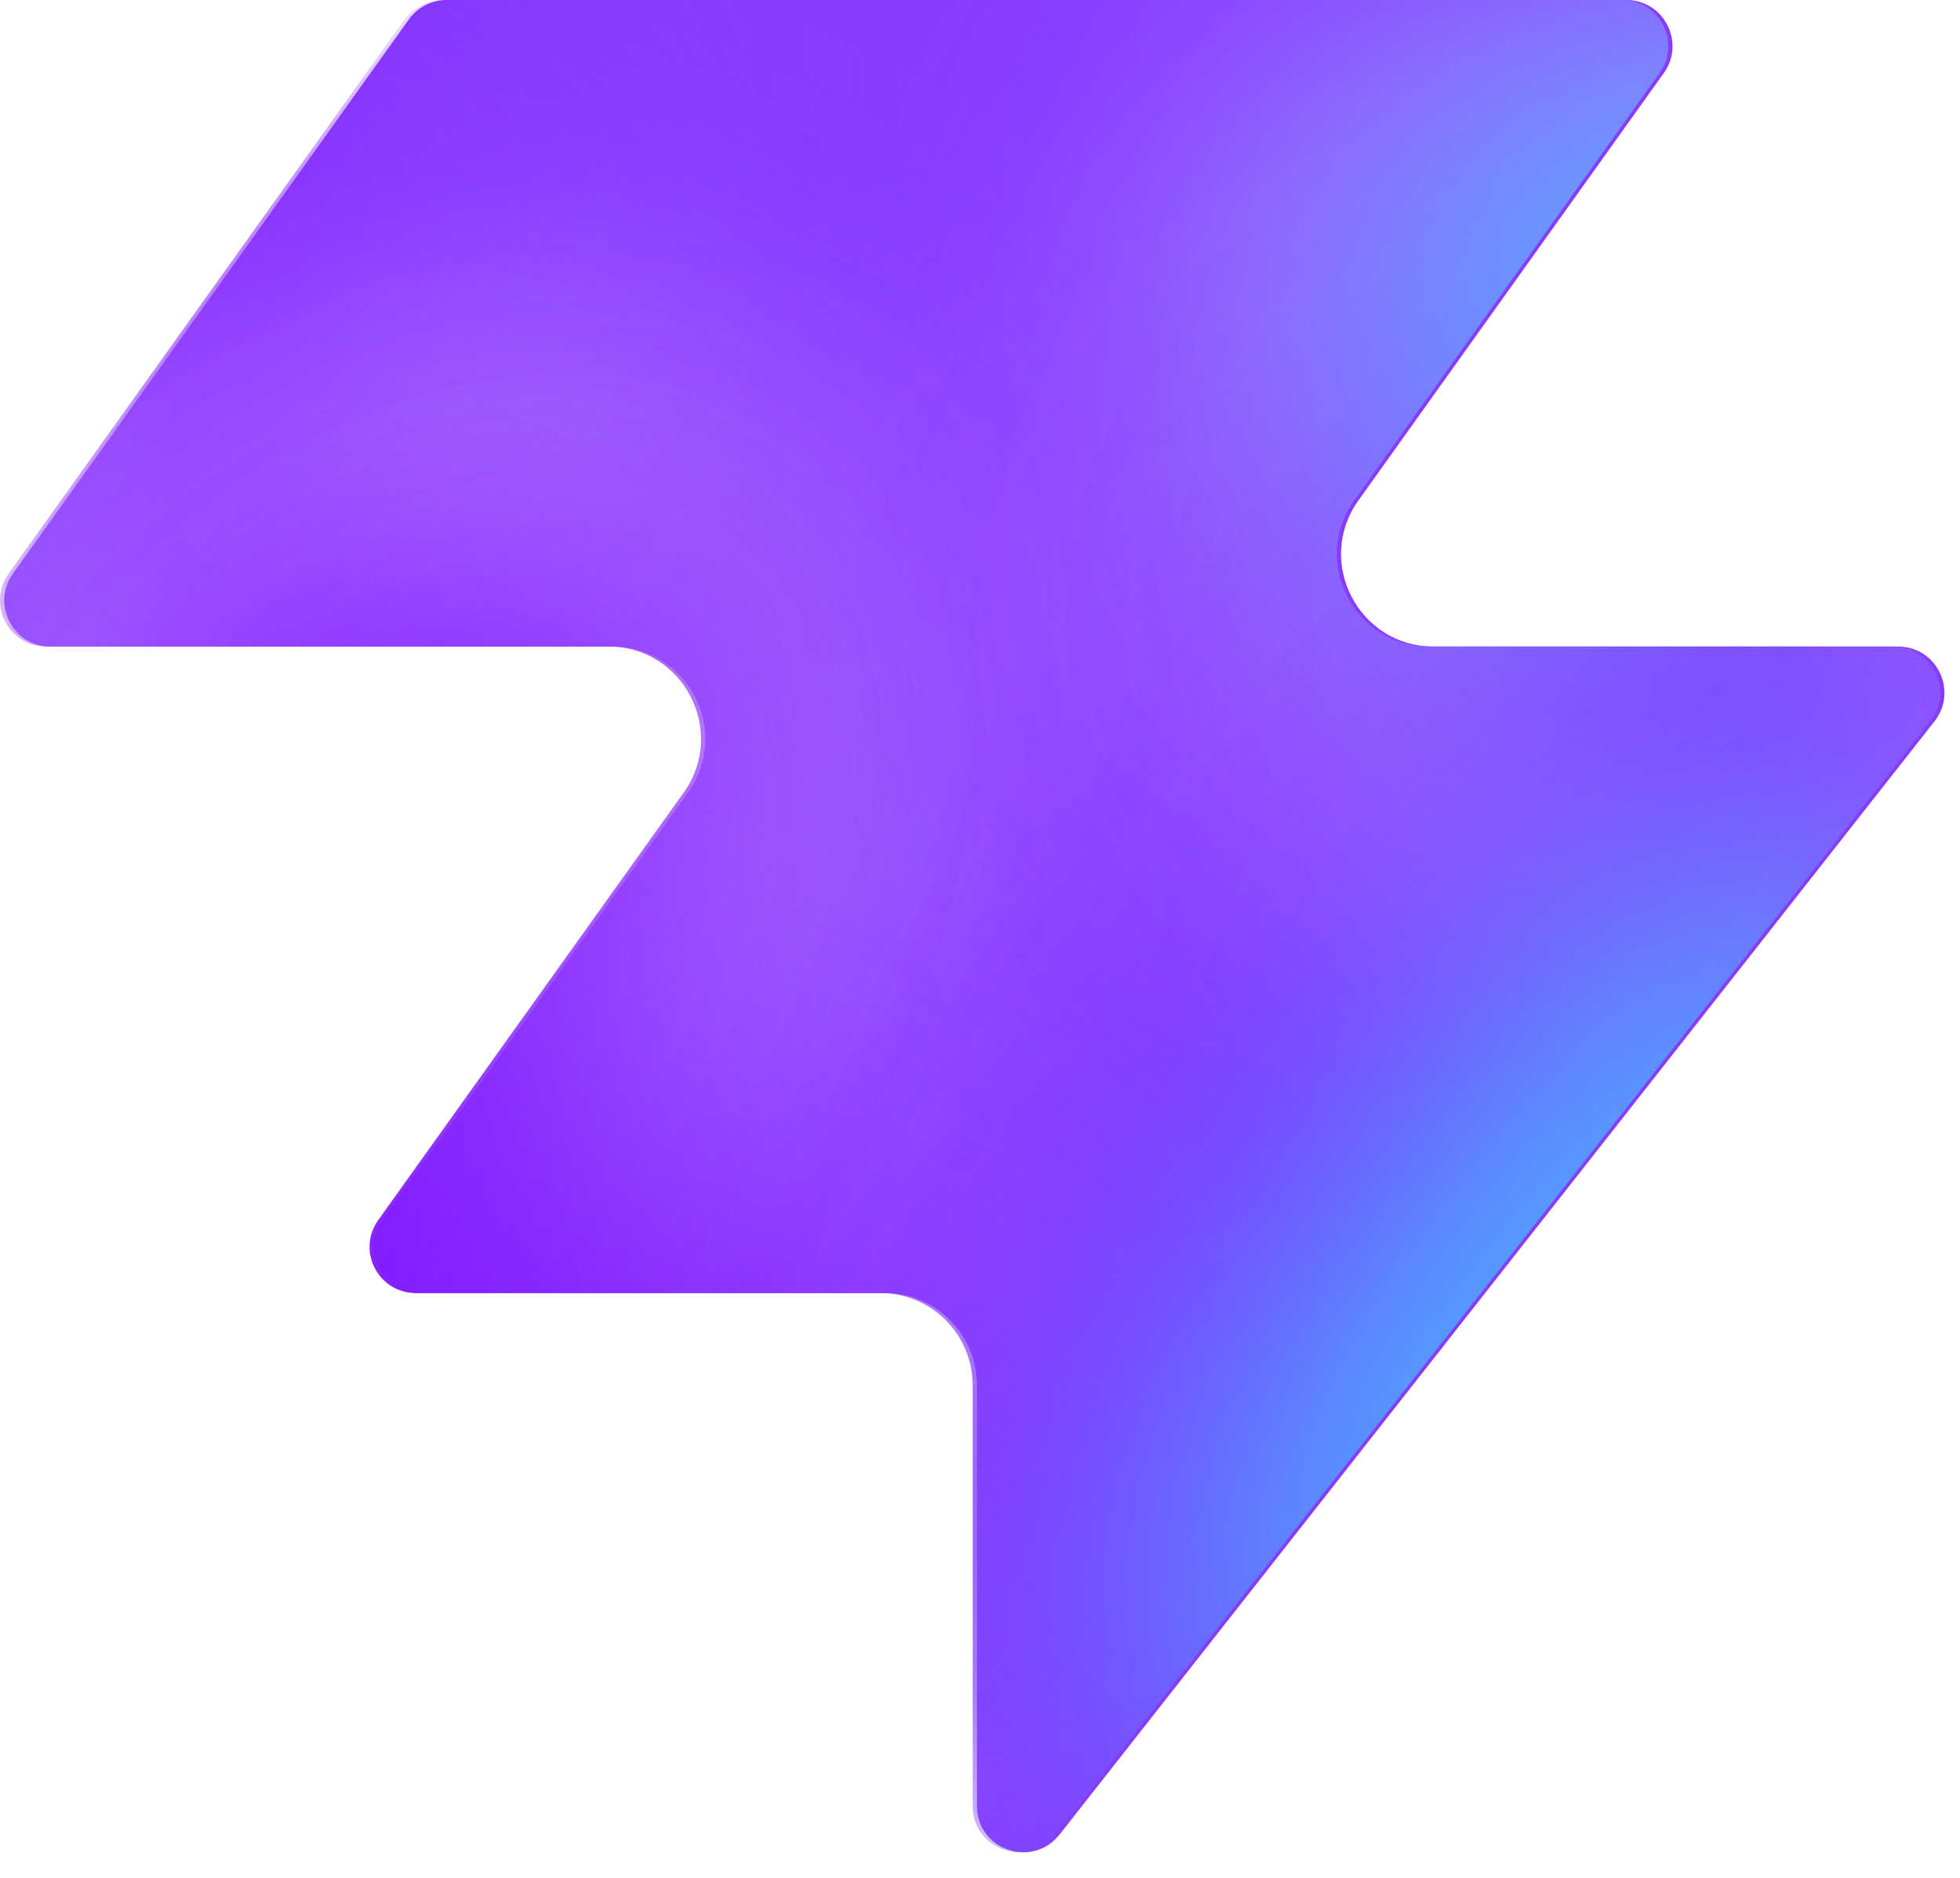
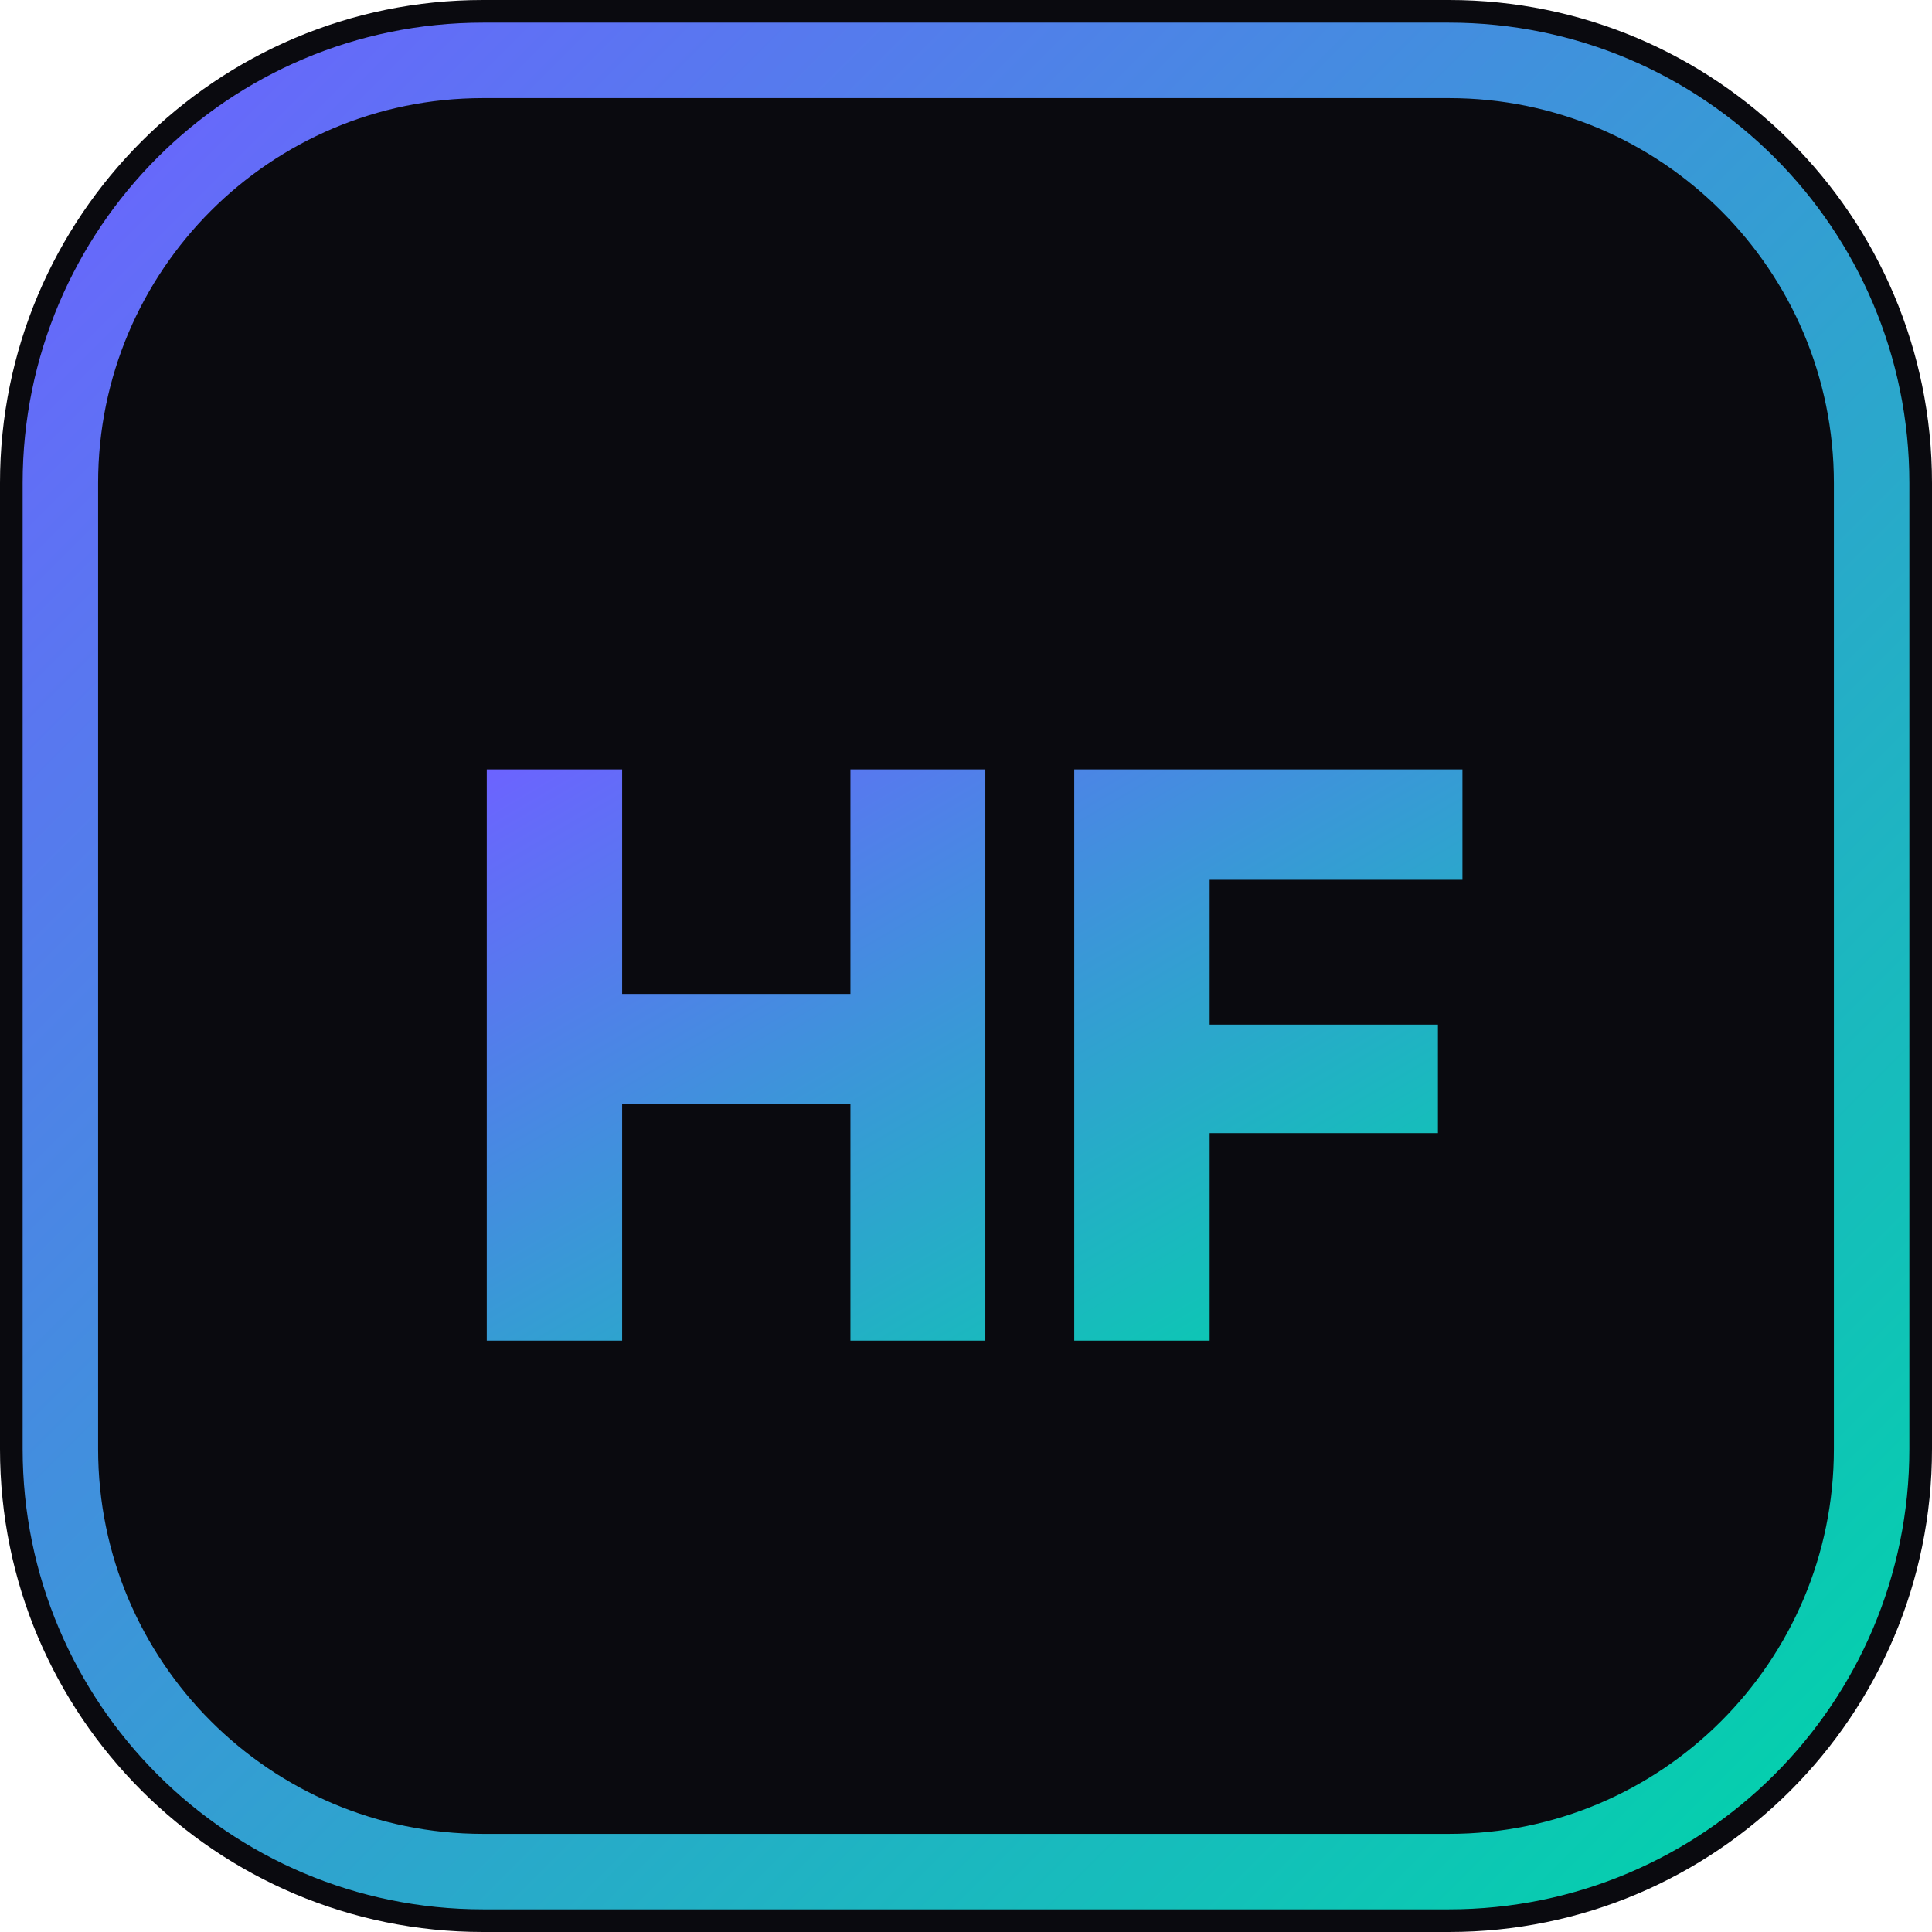
- <svg xmlns="http://www.w3.org/2000/svg" width="48" height="46" fill="none" viewBox="0 0 48 46">
-   <path fill="#863bff" d="M25.946 44.938c-.664.845-2.021.375-2.021-.698V33.937a2.26 2.26 0 0 0-2.262-2.262H10.287c-.92 0-1.456-1.04-.92-1.788l7.48-10.471c1.07-1.497 0-3.578-1.842-3.578H1.237c-.92 0-1.456-1.04-.92-1.788L10.013.474c.214-.297.556-.474.92-.474h28.894c.92 0 1.456 1.04.92 1.788l-7.48 10.471c-1.07 1.498 0 3.579 1.842 3.579h11.377c.943 0 1.473 1.088.89 1.83L25.947 44.94z" style="fill:#863bff;fill:color(display-p3 .525 .23 1);fill-opacity:1" />
-   <mask id="a" width="48" height="46" x="0" y="0" maskUnits="userSpaceOnUse" style="mask-type:alpha">
-     <path fill="#000" d="M25.842 44.938c-.664.844-2.021.375-2.021-.698V33.937a2.26 2.26 0 0 0-2.262-2.262H10.183c-.92 0-1.456-1.04-.92-1.788l7.48-10.471c1.07-1.498 0-3.579-1.842-3.579H1.133c-.92 0-1.456-1.04-.92-1.787L9.91.473c.214-.297.556-.474.92-.474h28.894c.92 0 1.456 1.04.92 1.788l-7.48 10.471c-1.07 1.498 0 3.578 1.842 3.578h11.377c.943 0 1.473 1.088.89 1.832L25.843 44.94z" style="fill:#000;fill-opacity:1" />
-   </mask>
-   <g mask="url(#a)">
-     <g filter="url(#b)">
-       <ellipse cx="5.508" cy="14.704" fill="#ede6ff" rx="5.508" ry="14.704" style="fill:#ede6ff;fill:color(display-p3 .927 .903 1);fill-opacity:1" transform="matrix(.00324 1 1 -.00324 -4.47 31.516)" />
-     </g>
-     <g filter="url(#c)">
-       <ellipse cx="10.399" cy="29.851" fill="#ede6ff" rx="10.399" ry="29.851" style="fill:#ede6ff;fill:color(display-p3 .927 .903 1);fill-opacity:1" transform="matrix(.00324 1 1 -.00324 -39.328 7.883)" />
-     </g>
-     <g filter="url(#d)">
-       <ellipse cx="5.508" cy="30.487" fill="#7e14ff" rx="5.508" ry="30.487" style="fill:#7e14ff;fill:color(display-p3 .492 .077 1);fill-opacity:1" transform="rotate(89.814 -25.913 -14.639)scale(1 -1)" />
-     </g>
-     <g filter="url(#e)">
-       <ellipse cx="5.508" cy="30.599" fill="#7e14ff" rx="5.508" ry="30.599" style="fill:#7e14ff;fill:color(display-p3 .492 .077 1);fill-opacity:1" transform="rotate(89.814 -32.644 -3.334)scale(1 -1)" />
-     </g>
-     <g filter="url(#f)">
-       <ellipse cx="5.508" cy="30.599" fill="#7e14ff" rx="5.508" ry="30.599" style="fill:#7e14ff;fill:color(display-p3 .492 .077 1);fill-opacity:1" transform="matrix(.00324 1 1 -.00324 -34.34 30.47)" />
-     </g>
-     <g filter="url(#g)">
-       <ellipse cx="14.072" cy="22.078" fill="#ede6ff" rx="14.072" ry="22.078" style="fill:#ede6ff;fill:color(display-p3 .927 .903 1);fill-opacity:1" transform="rotate(93.35 24.506 48.493)scale(-1 1)" />
-     </g>
-     <g filter="url(#h)">
-       <ellipse cx="3.47" cy="21.501" fill="#7e14ff" rx="3.47" ry="21.501" style="fill:#7e14ff;fill:color(display-p3 .492 .077 1);fill-opacity:1" transform="rotate(89.009 28.708 47.59)scale(-1 1)" />
-     </g>
-     <g filter="url(#i)">
-       <ellipse cx="3.47" cy="21.501" fill="#7e14ff" rx="3.47" ry="21.501" style="fill:#7e14ff;fill:color(display-p3 .492 .077 1);fill-opacity:1" transform="rotate(89.009 28.708 47.59)scale(-1 1)" />
-     </g>
-     <g filter="url(#j)">
-       <ellipse cx=".387" cy="8.972" fill="#7e14ff" rx="4.407" ry="29.108" style="fill:#7e14ff;fill:color(display-p3 .492 .077 1);fill-opacity:1" transform="rotate(39.51 .387 8.972)" />
-     </g>
-     <g filter="url(#k)">
-       <ellipse cx="47.523" cy="-6.092" fill="#7e14ff" rx="4.407" ry="29.108" style="fill:#7e14ff;fill:color(display-p3 .492 .077 1);fill-opacity:1" transform="rotate(37.892 47.523 -6.092)" />
-     </g>
-     <g filter="url(#l)">
-       <ellipse cx="41.412" cy="6.333" fill="#47bfff" rx="5.971" ry="9.665" style="fill:#47bfff;fill:color(display-p3 .28 .748 1);fill-opacity:1" transform="rotate(37.892 41.412 6.333)" />
-     </g>
-     <g filter="url(#m)">
-       <ellipse cx="-1.879" cy="38.332" fill="#7e14ff" rx="4.407" ry="29.108" style="fill:#7e14ff;fill:color(display-p3 .492 .077 1);fill-opacity:1" transform="rotate(37.892 -1.88 38.332)" />
-     </g>
-     <g filter="url(#n)">
-       <ellipse cx="-1.879" cy="38.332" fill="#7e14ff" rx="4.407" ry="29.108" style="fill:#7e14ff;fill:color(display-p3 .492 .077 1);fill-opacity:1" transform="rotate(37.892 -1.88 38.332)" />
-     </g>
-     <g filter="url(#o)">
-       <ellipse cx="35.651" cy="29.907" fill="#7e14ff" rx="4.407" ry="29.108" style="fill:#7e14ff;fill:color(display-p3 .492 .077 1);fill-opacity:1" transform="rotate(37.892 35.651 29.907)" />
-     </g>
-     <g filter="url(#p)">
-       <ellipse cx="38.418" cy="32.4" fill="#47bfff" rx="5.971" ry="15.297" style="fill:#47bfff;fill:color(display-p3 .28 .748 1);fill-opacity:1" transform="rotate(37.892 38.418 32.4)" />
-     </g>
-   </g>
+ <svg xmlns="http://www.w3.org/2000/svg" viewBox="0 0 64 64">
  <defs>
-     <filter id="b" width="60.045" height="41.654" x="-19.77" y="16.149" color-interpolation-filters="sRGB" filterUnits="userSpaceOnUse">
-       <feFlood flood-opacity="0" result="BackgroundImageFix" />
-       <feBlend in="SourceGraphic" in2="BackgroundImageFix" result="shape" />
-       <feGaussianBlur result="effect1_foregroundBlur_2002_17158" stdDeviation="7.659" />
-     </filter>
-     <filter id="c" width="90.34" height="51.437" x="-54.613" y="-7.533" color-interpolation-filters="sRGB" filterUnits="userSpaceOnUse">
-       <feFlood flood-opacity="0" result="BackgroundImageFix" />
-       <feBlend in="SourceGraphic" in2="BackgroundImageFix" result="shape" />
-       <feGaussianBlur result="effect1_foregroundBlur_2002_17158" stdDeviation="7.659" />
-     </filter>
-     <filter id="d" width="79.355" height="29.4" x="-49.64" y="2.03" color-interpolation-filters="sRGB" filterUnits="userSpaceOnUse">
-       <feFlood flood-opacity="0" result="BackgroundImageFix" />
-       <feBlend in="SourceGraphic" in2="BackgroundImageFix" result="shape" />
-       <feGaussianBlur result="effect1_foregroundBlur_2002_17158" stdDeviation="4.596" />
-     </filter>
-     <filter id="e" width="79.579" height="29.4" x="-45.045" y="20.029" color-interpolation-filters="sRGB" filterUnits="userSpaceOnUse">
-       <feFlood flood-opacity="0" result="BackgroundImageFix" />
-       <feBlend in="SourceGraphic" in2="BackgroundImageFix" result="shape" />
-       <feGaussianBlur result="effect1_foregroundBlur_2002_17158" stdDeviation="4.596" />
-     </filter>
-     <filter id="f" width="79.579" height="29.4" x="-43.513" y="21.178" color-interpolation-filters="sRGB" filterUnits="userSpaceOnUse">
-       <feFlood flood-opacity="0" result="BackgroundImageFix" />
-       <feBlend in="SourceGraphic" in2="BackgroundImageFix" result="shape" />
-       <feGaussianBlur result="effect1_foregroundBlur_2002_17158" stdDeviation="4.596" />
-     </filter>
-     <filter id="g" width="74.749" height="58.852" x="15.756" y="-17.901" color-interpolation-filters="sRGB" filterUnits="userSpaceOnUse">
-       <feFlood flood-opacity="0" result="BackgroundImageFix" />
-       <feBlend in="SourceGraphic" in2="BackgroundImageFix" result="shape" />
-       <feGaussianBlur result="effect1_foregroundBlur_2002_17158" stdDeviation="7.659" />
-     </filter>
-     <filter id="h" width="61.377" height="25.362" x="23.548" y="2.284" color-interpolation-filters="sRGB" filterUnits="userSpaceOnUse">
-       <feFlood flood-opacity="0" result="BackgroundImageFix" />
-       <feBlend in="SourceGraphic" in2="BackgroundImageFix" result="shape" />
-       <feGaussianBlur result="effect1_foregroundBlur_2002_17158" stdDeviation="4.596" />
-     </filter>
-     <filter id="i" width="61.377" height="25.362" x="23.548" y="2.284" color-interpolation-filters="sRGB" filterUnits="userSpaceOnUse">
-       <feFlood flood-opacity="0" result="BackgroundImageFix" />
-       <feBlend in="SourceGraphic" in2="BackgroundImageFix" result="shape" />
-       <feGaussianBlur result="effect1_foregroundBlur_2002_17158" stdDeviation="4.596" />
-     </filter>
-     <filter id="j" width="56.045" height="63.649" x="-27.636" y="-22.853" color-interpolation-filters="sRGB" filterUnits="userSpaceOnUse">
-       <feFlood flood-opacity="0" result="BackgroundImageFix" />
-       <feBlend in="SourceGraphic" in2="BackgroundImageFix" result="shape" />
-       <feGaussianBlur result="effect1_foregroundBlur_2002_17158" stdDeviation="4.596" />
-     </filter>
-     <filter id="k" width="54.814" height="64.646" x="20.116" y="-38.415" color-interpolation-filters="sRGB" filterUnits="userSpaceOnUse">
-       <feFlood flood-opacity="0" result="BackgroundImageFix" />
-       <feBlend in="SourceGraphic" in2="BackgroundImageFix" result="shape" />
-       <feGaussianBlur result="effect1_foregroundBlur_2002_17158" stdDeviation="4.596" />
-     </filter>
-     <filter id="l" width="33.541" height="35.313" x="24.641" y="-11.323" color-interpolation-filters="sRGB" filterUnits="userSpaceOnUse">
-       <feFlood flood-opacity="0" result="BackgroundImageFix" />
-       <feBlend in="SourceGraphic" in2="BackgroundImageFix" result="shape" />
-       <feGaussianBlur result="effect1_foregroundBlur_2002_17158" stdDeviation="4.596" />
-     </filter>
-     <filter id="m" width="54.814" height="64.646" x="-29.286" y="6.009" color-interpolation-filters="sRGB" filterUnits="userSpaceOnUse">
-       <feFlood flood-opacity="0" result="BackgroundImageFix" />
-       <feBlend in="SourceGraphic" in2="BackgroundImageFix" result="shape" />
-       <feGaussianBlur result="effect1_foregroundBlur_2002_17158" stdDeviation="4.596" />
-     </filter>
-     <filter id="n" width="54.814" height="64.646" x="-29.286" y="6.009" color-interpolation-filters="sRGB" filterUnits="userSpaceOnUse">
-       <feFlood flood-opacity="0" result="BackgroundImageFix" />
-       <feBlend in="SourceGraphic" in2="BackgroundImageFix" result="shape" />
-       <feGaussianBlur result="effect1_foregroundBlur_2002_17158" stdDeviation="4.596" />
-     </filter>
-     <filter id="o" width="54.814" height="64.646" x="8.244" y="-2.416" color-interpolation-filters="sRGB" filterUnits="userSpaceOnUse">
-       <feFlood flood-opacity="0" result="BackgroundImageFix" />
-       <feBlend in="SourceGraphic" in2="BackgroundImageFix" result="shape" />
-       <feGaussianBlur result="effect1_foregroundBlur_2002_17158" stdDeviation="4.596" />
-     </filter>
-     <filter id="p" width="39.409" height="43.623" x="18.713" y="10.588" color-interpolation-filters="sRGB" filterUnits="userSpaceOnUse">
-       <feFlood flood-opacity="0" result="BackgroundImageFix" />
-       <feBlend in="SourceGraphic" in2="BackgroundImageFix" result="shape" />
-       <feGaussianBlur result="effect1_foregroundBlur_2002_17158" stdDeviation="4.596" />
-     </filter>
+     <linearGradient id="hfGrad" x1="0%" y1="0%" x2="100%" y2="100%">
+       <stop offset="0%" stop-color="#6c63ff" />
+       <stop offset="100%" stop-color="#00d4aa" />
+     </linearGradient>
  </defs>
+   <rect width="64" height="64" rx="16" fill="#0a0a0f" />
+   <rect x="2" y="2" width="60" height="60" rx="14" fill="none" stroke="url(#hfGrad)" stroke-width="2.5" />
+   <text x="50%" y="54%" font-family="system-ui, -apple-system, sans-serif" font-size="26" font-weight="800" fill="url(#hfGrad)" text-anchor="middle" dominant-baseline="middle">HF</text>
</svg>
